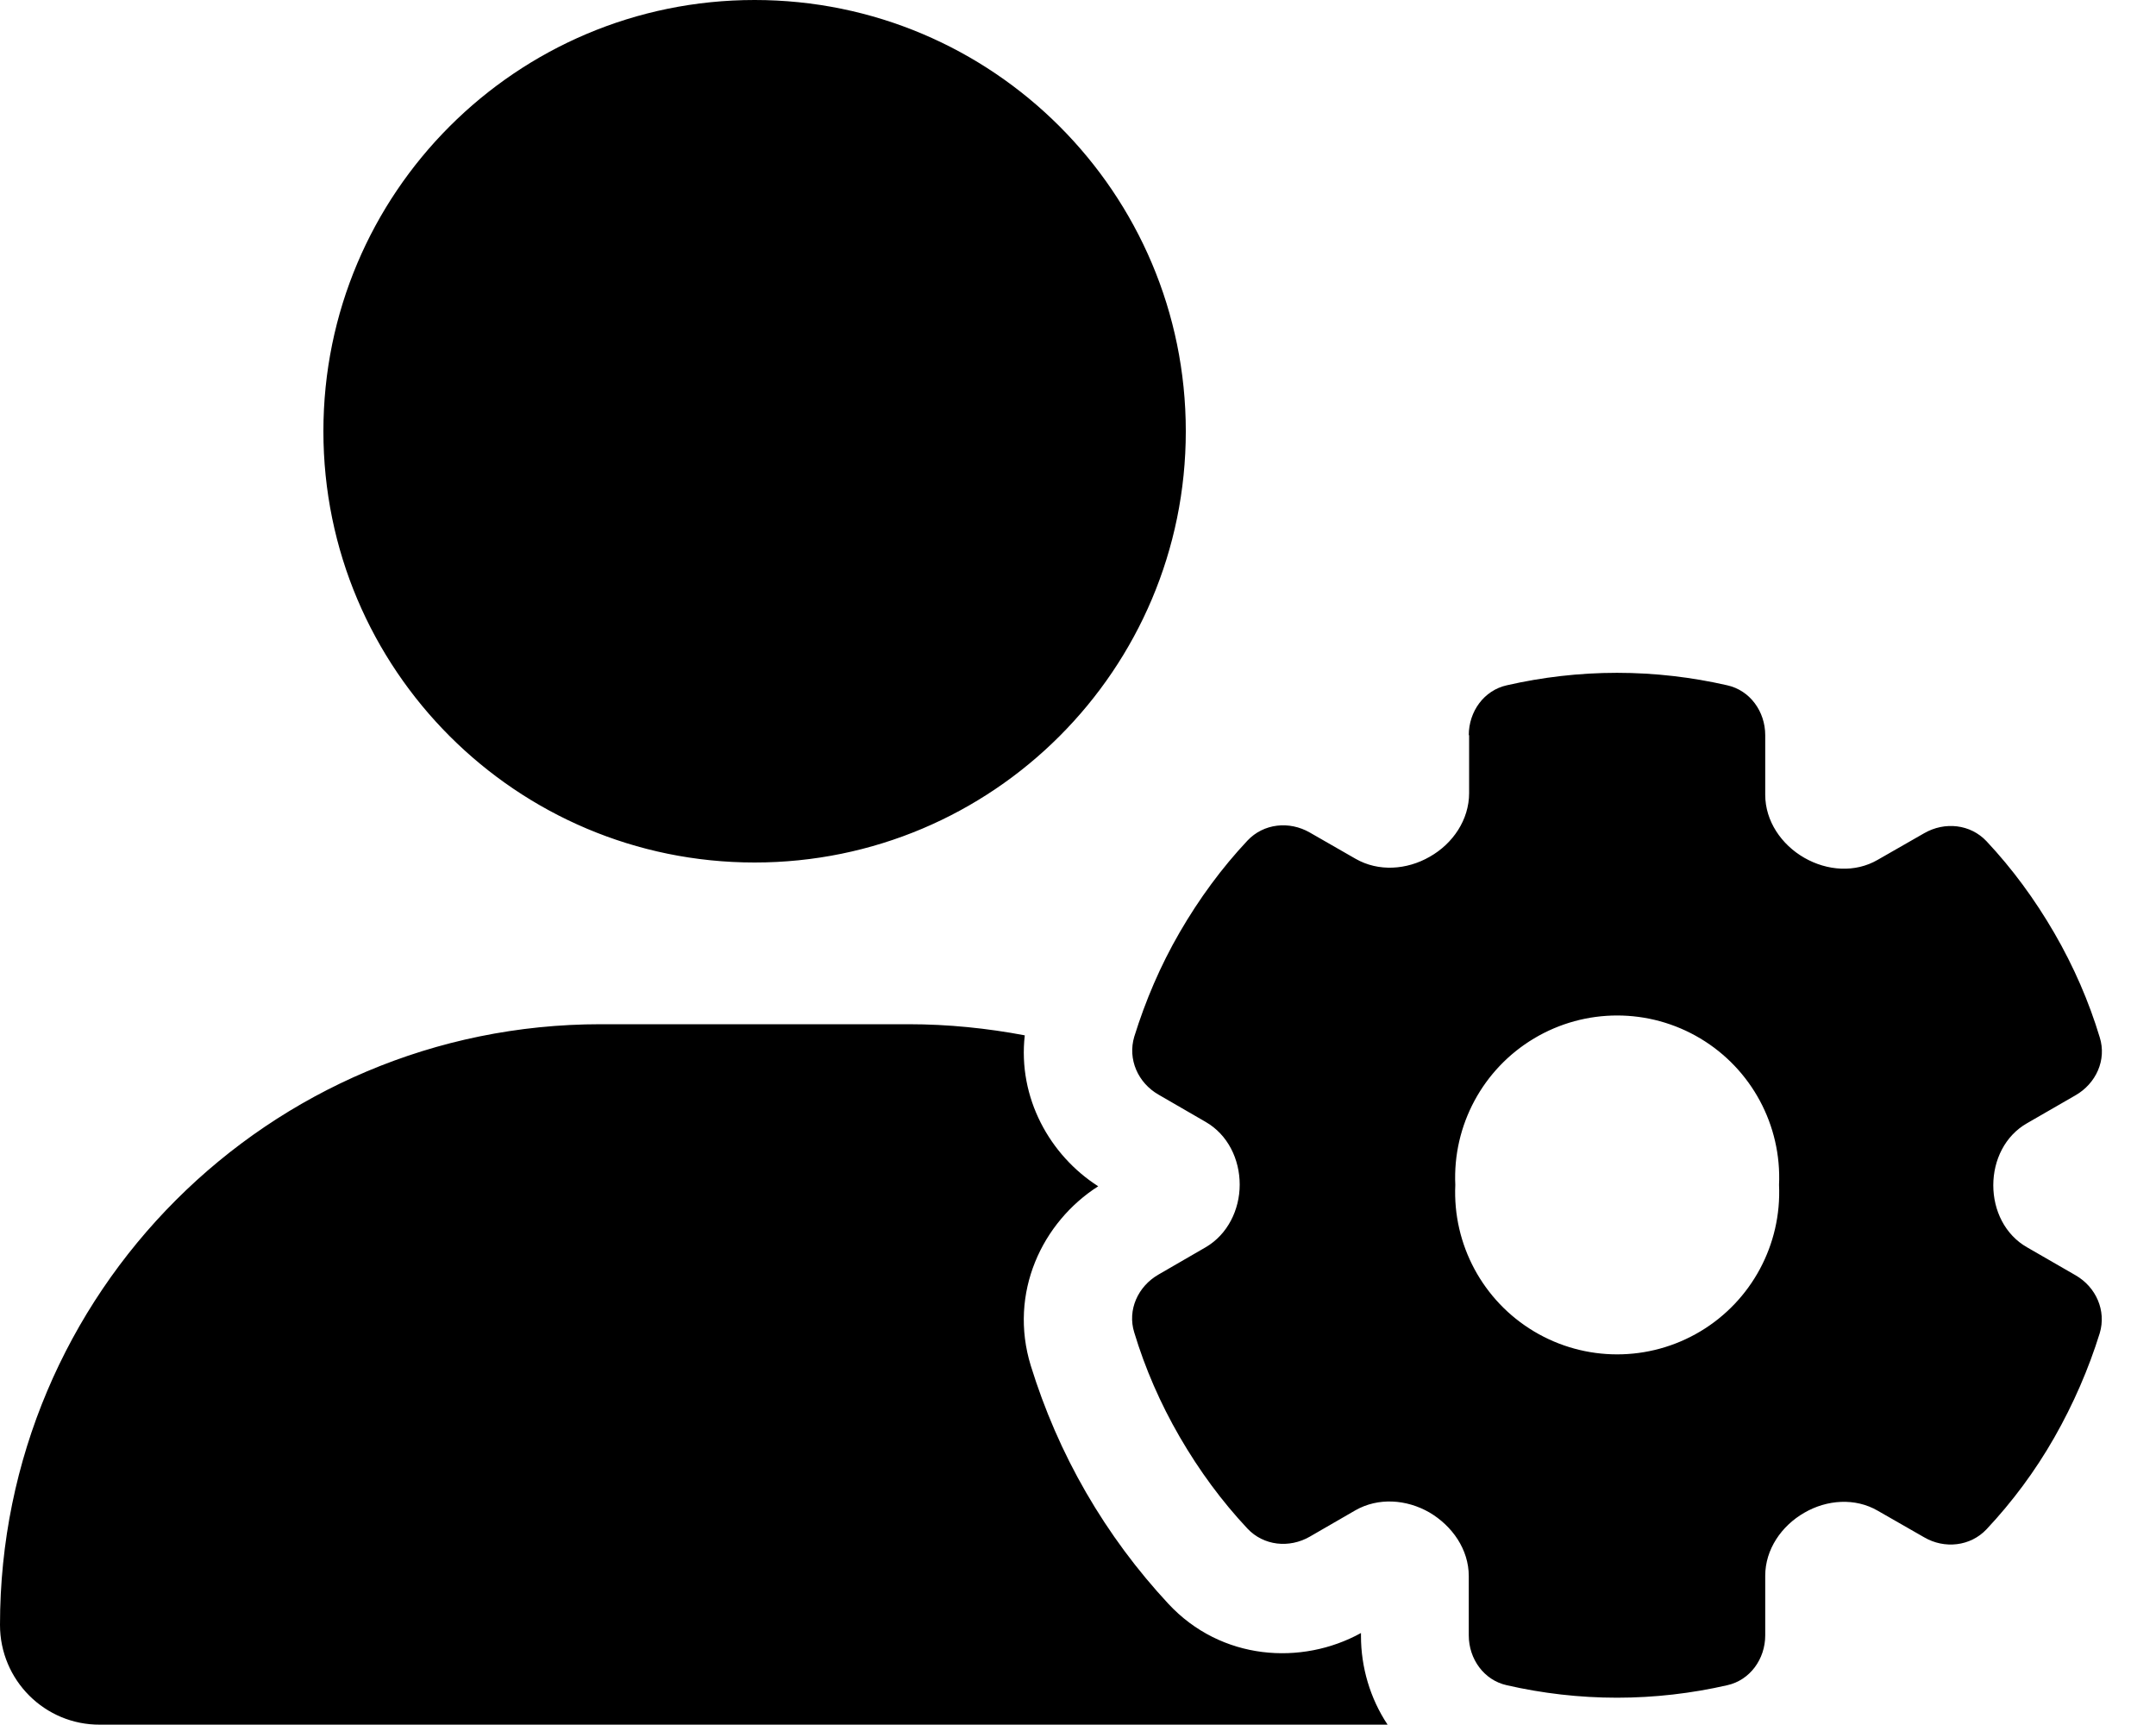
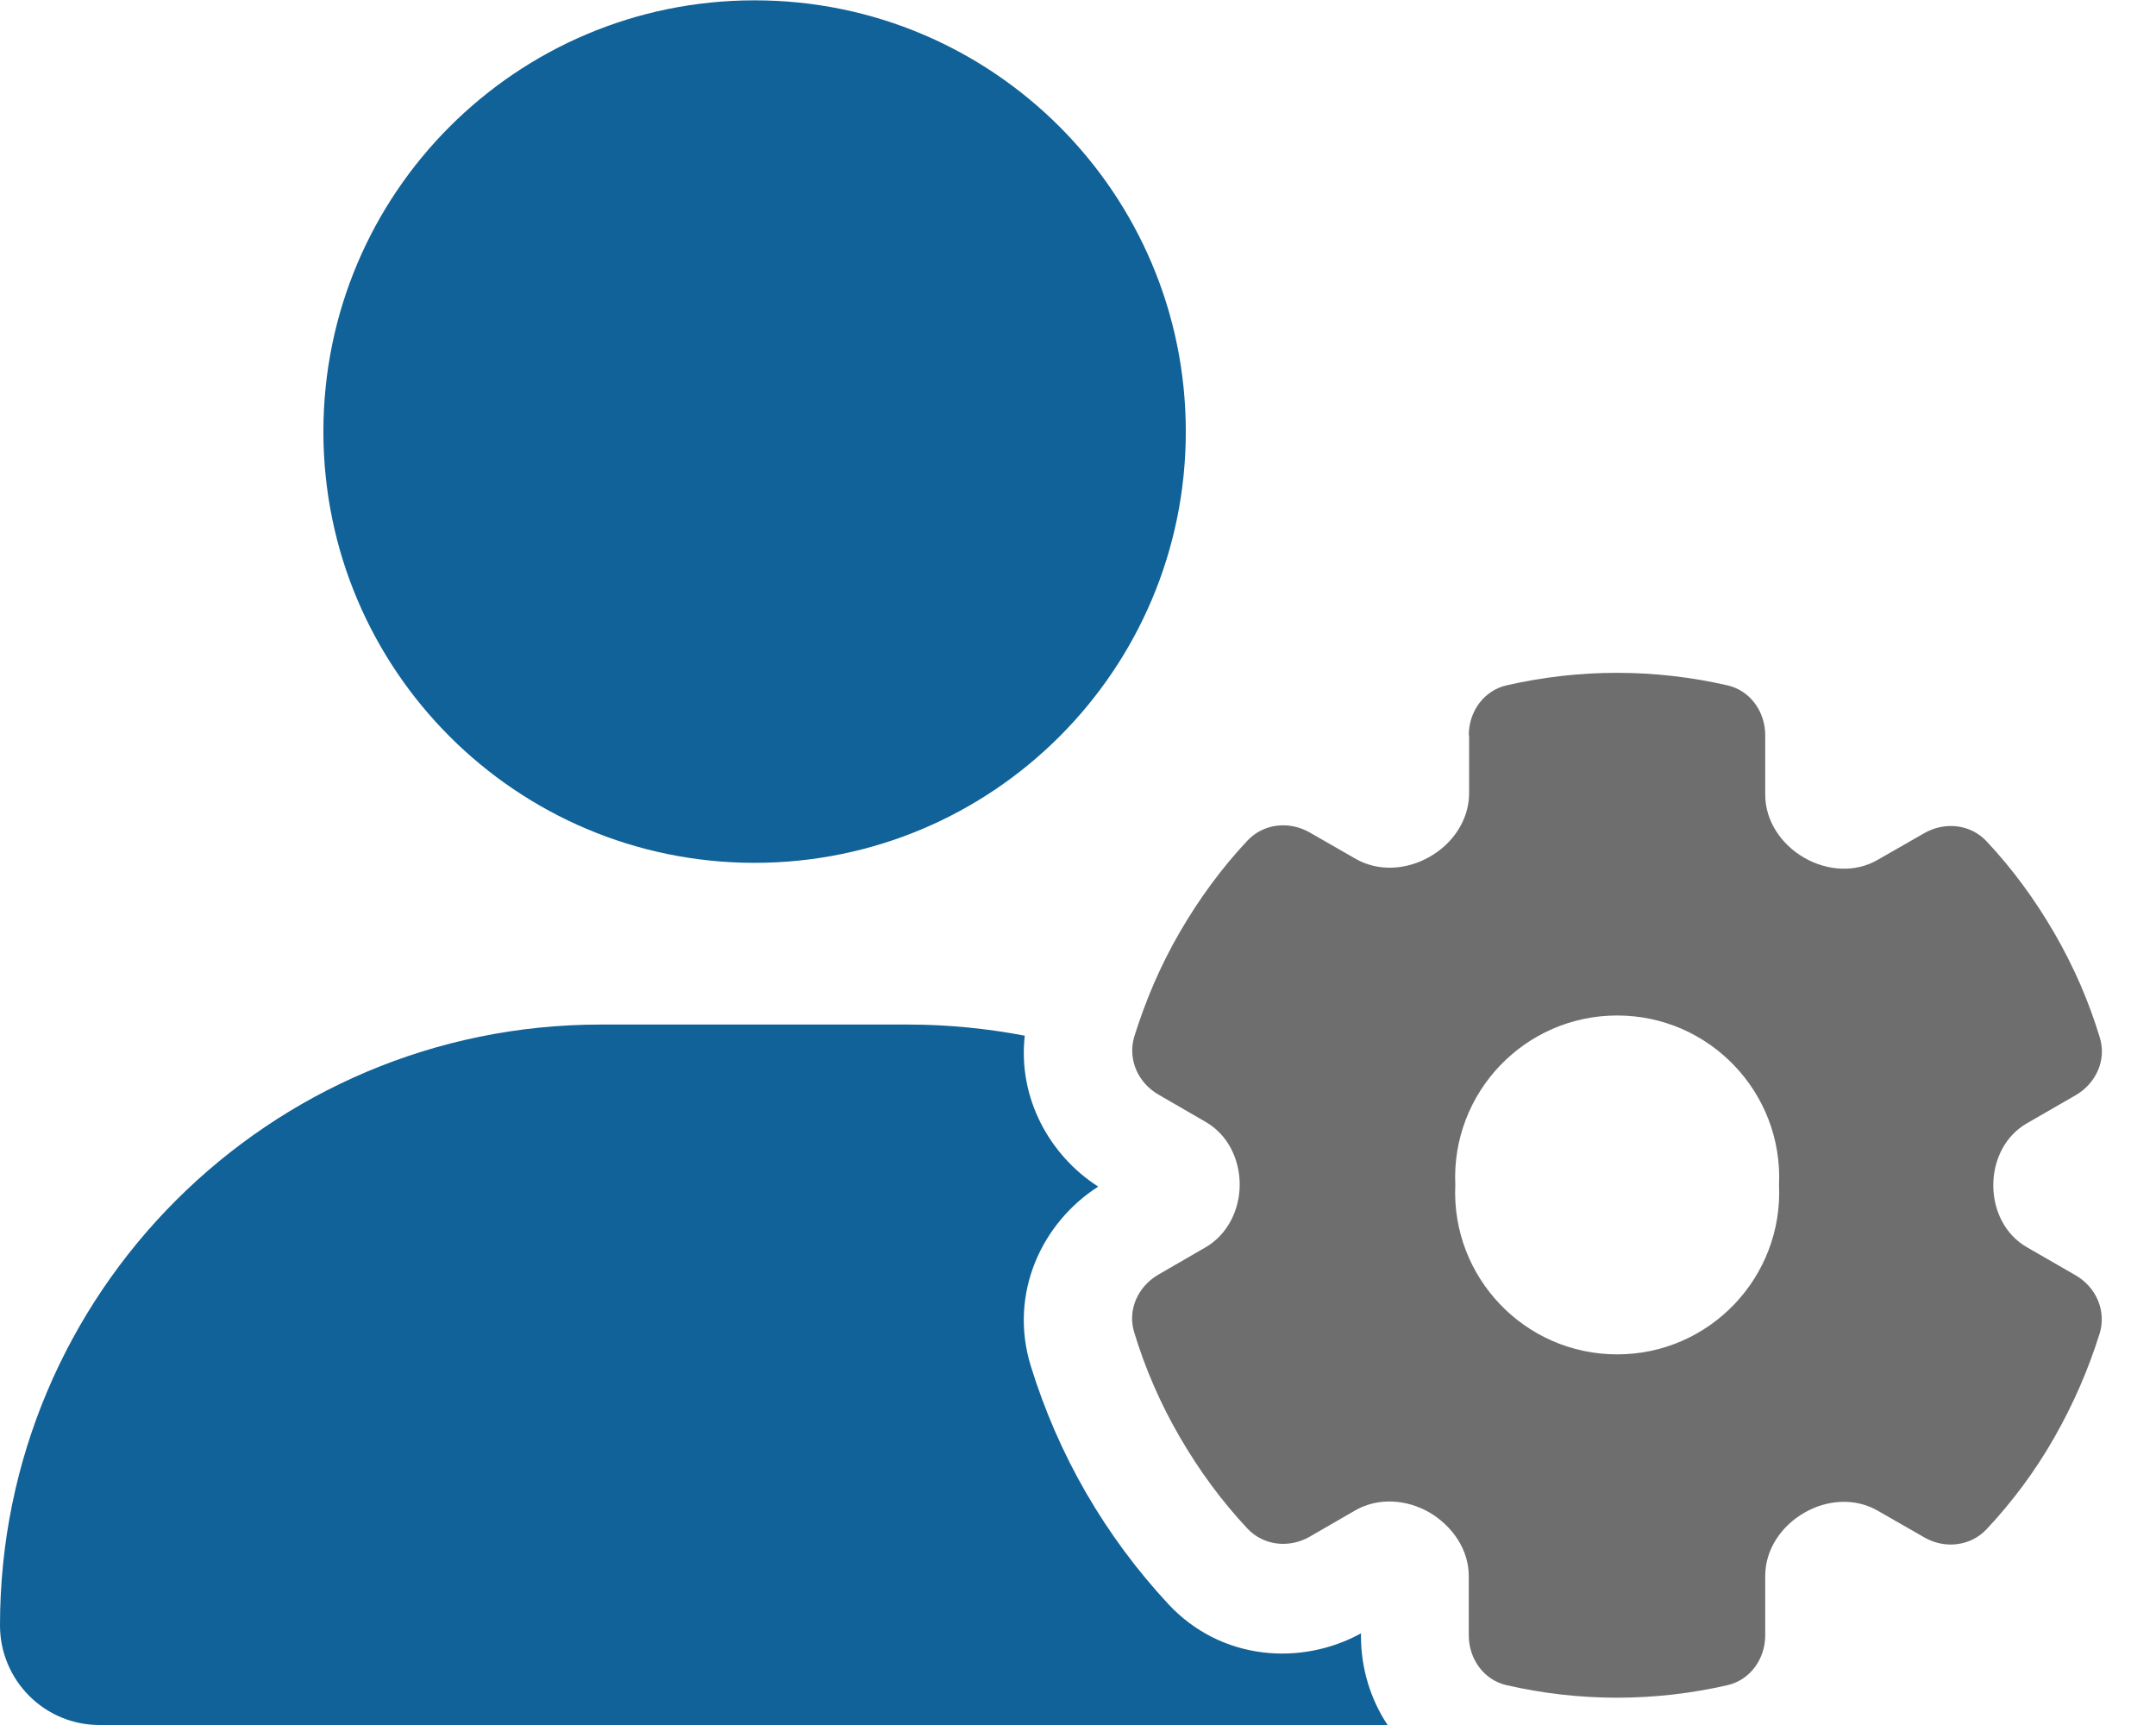
- <svg xmlns="http://www.w3.org/2000/svg" viewBox="0 0 640 512">
-   <path d="M224 0a128 128 0 1 1 0 256A128 128 0 1 1 224 0zM178.3 304h91.4c11.8 0 23.4 1.2 34.5 3.3c-2.1 18.5 7.4 35.6 21.8 44.8c-16.6 10.6-26.7 31.6-20 53.3c4 12.9 9.4 25.5 16.4 37.6s15.2 23.1 24.4 33c15.7 16.9 39.6 18.4 57.2 8.7v.9c0 9.2 2.7 18.5 7.9 26.3H29.7C13.3 512 0 498.7 0 482.3C0 383.8 79.8 304 178.3 304zM436 218.2c0-7 4.5-13.3 11.3-14.8c10.5-2.4 21.5-3.7 32.7-3.7s22.2 1.3 32.7 3.7c6.8 1.5 11.3 7.8 11.3 14.8v17.7c0 7.8 4.8 14.8 11.6 18.7c6.8 3.9 15.1 4.5 21.8 .6l13.8-7.9c6.1-3.5 13.7-2.7 18.5 2.4c7.6 8.1 14.3 17.2 20.1 27.2s10.3 20.4 13.5 31c2.1 6.7-1.1 13.7-7.2 17.2l-14.4 8.3c-6.5 3.7-10 10.9-10 18.4s3.5 14.7 10 18.4l14.4 8.3c6.1 3.5 9.2 10.5 7.2 17.2c-3.3 10.6-7.8 21-13.5 31s-12.5 19.1-20.1 27.2c-4.8 5.1-12.5 5.9-18.5 2.4l-13.8-7.9c-6.7-3.9-15.1-3.3-21.8 .6c-6.8 3.9-11.6 10.9-11.6 18.7v17.7c0 7-4.5 13.3-11.3 14.8c-10.5 2.4-21.5 3.7-32.7 3.7s-22.2-1.3-32.7-3.7c-6.8-1.5-11.3-7.8-11.3-14.8V467.8c0-7.9-4.9-14.9-11.7-18.9c-6.8-3.9-15.2-4.5-22-.6l-13.5 7.8c-6.1 3.5-13.7 2.7-18.5-2.4c-7.6-8.1-14.3-17.2-20.1-27.2s-10.3-20.4-13.5-31c-2.1-6.7 1.1-13.7 7.2-17.2l14-8.1c6.5-3.8 10.1-11.1 10.1-18.6s-3.5-14.8-10.1-18.6l-14-8.1c-6.1-3.5-9.2-10.5-7.2-17.2c3.3-10.6 7.7-21 13.5-31s12.5-19.1 20.1-27.2c4.8-5.1 12.4-5.9 18.5-2.4l13.6 7.8c6.8 3.9 15.2 3.3 22-.6c6.9-3.9 11.7-11 11.7-18.9V218.2zm92.1 133.5a48.1 48.1 0 1 0 -96.1 0 48.1 48.1 0 1 0 96.1 0z" />
+ <svg xmlns="http://www.w3.org/2000/svg" viewBox="0 0 640 512" version="1.1" id="svg1">
+   <defs id="defs1" />
+   <path d="m 436,218.2 c 0,-7 4.5,-13.3 11.3,-14.8 10.5,-2.4 21.5,-3.7 32.7,-3.7 11.2,0 22.2,1.3 32.7,3.7 6.8,1.5 11.3,7.8 11.3,14.8 v 17.7 c 0,7.8 4.8,14.8 11.6,18.7 6.8,3.9 15.1,4.5 21.8,0.6 l 13.8,-7.9 c 6.1,-3.5 13.7,-2.7 18.5,2.4 7.6,8.1 14.3,17.2 20.1,27.2 5.8,10 10.3,20.4 13.5,31 2.1,6.7 -1.1,13.7 -7.2,17.2 l -14.4,8.3 c -6.5,3.7 -10,10.9 -10,18.4 0,7.5 3.5,14.7 10,18.4 l 14.4,8.3 c 6.1,3.5 9.2,10.5 7.2,17.2 -3.3,10.6 -7.8,21 -13.5,31 -5.7,10 -12.5,19.1 -20.1,27.2 -4.8,5.1 -12.5,5.9 -18.5,2.4 l -13.8,-7.9 c -6.7,-3.9 -15.1,-3.3 -21.8,0.6 -6.8,3.9 -11.6,10.9 -11.6,18.7 v 17.7 c 0,7 -4.5,13.3 -11.3,14.8 -10.5,2.4 -21.5,3.7 -32.7,3.7 -11.2,0 -22.2,-1.3 -32.7,-3.7 -6.8,-1.5 -11.3,-7.8 -11.3,-14.8 v -17.6 c 0,-7.9 -4.9,-14.9 -11.7,-18.9 -6.8,-3.9 -15.2,-4.5 -22,-0.6 l -13.5,7.8 c -6.1,3.5 -13.7,2.7 -18.5,-2.4 -7.6,-8.1 -14.3,-17.2 -20.1,-27.2 -5.8,-10 -10.3,-20.4 -13.5,-31 -2.1,-6.7 1.1,-13.7 7.2,-17.2 l 14,-8.1 c 6.5,-3.8 10.1,-11.1 10.1,-18.6 0,-7.5 -3.5,-14.8 -10.1,-18.6 l -14,-8.1 c -6.1,-3.5 -9.2,-10.5 -7.2,-17.2 3.3,-10.6 7.7,-21 13.5,-31 5.8,-10 12.5,-19.1 20.1,-27.2 4.8,-5.1 12.4,-5.9 18.5,-2.4 l 13.6,7.8 c 6.8,3.9 15.2,3.3 22,-0.6 6.9,-3.9 11.7,-11 11.7,-18.9 v -17.2 z m 92.1,133.5 c 1.25,-27.397 -20.624,-50.293 -48.05,-50.293 -27.426,0 -49.3,22.895 -48.05,50.293 -1.25,27.397 20.624,50.293 48.05,50.293 27.426,0 49.3,-22.895 48.05,-50.293 z" id="path1" style="fill:#6e6e6e;fill-opacity:1" />
+   <path d="m 224,0.099 c 70.692,0 128,57.308 128,128 0,70.692 -57.307,128 -128,128 -70.692,0 -128,-57.308 -128,-128 C 96,57.407 153.308,0.099 224,0.099 Z M 178.3,304.099 h 91.4 c 11.8,0 23.4,1.2 34.5,3.3 -2.1,18.5 7.4,35.6 21.8,44.8 -16.6,10.6 -26.7,31.6 -20,53.3 4,12.9 9.4,25.5 16.4,37.6 7,12.1 15.2,23.1 24.4,33 15.7,16.9 39.6,18.4 57.2,8.7 v 0.9 c 0,9.2 2.7,18.5 7.9,26.3 H 29.7 c -16.4,0.1 -29.7,-13.2 -29.7,-29.6 0,-98.5 79.8,-178.3 178.3,-178.3 z" id="path1-8" style="fill:#106298;fill-opacity:1" />
</svg>
